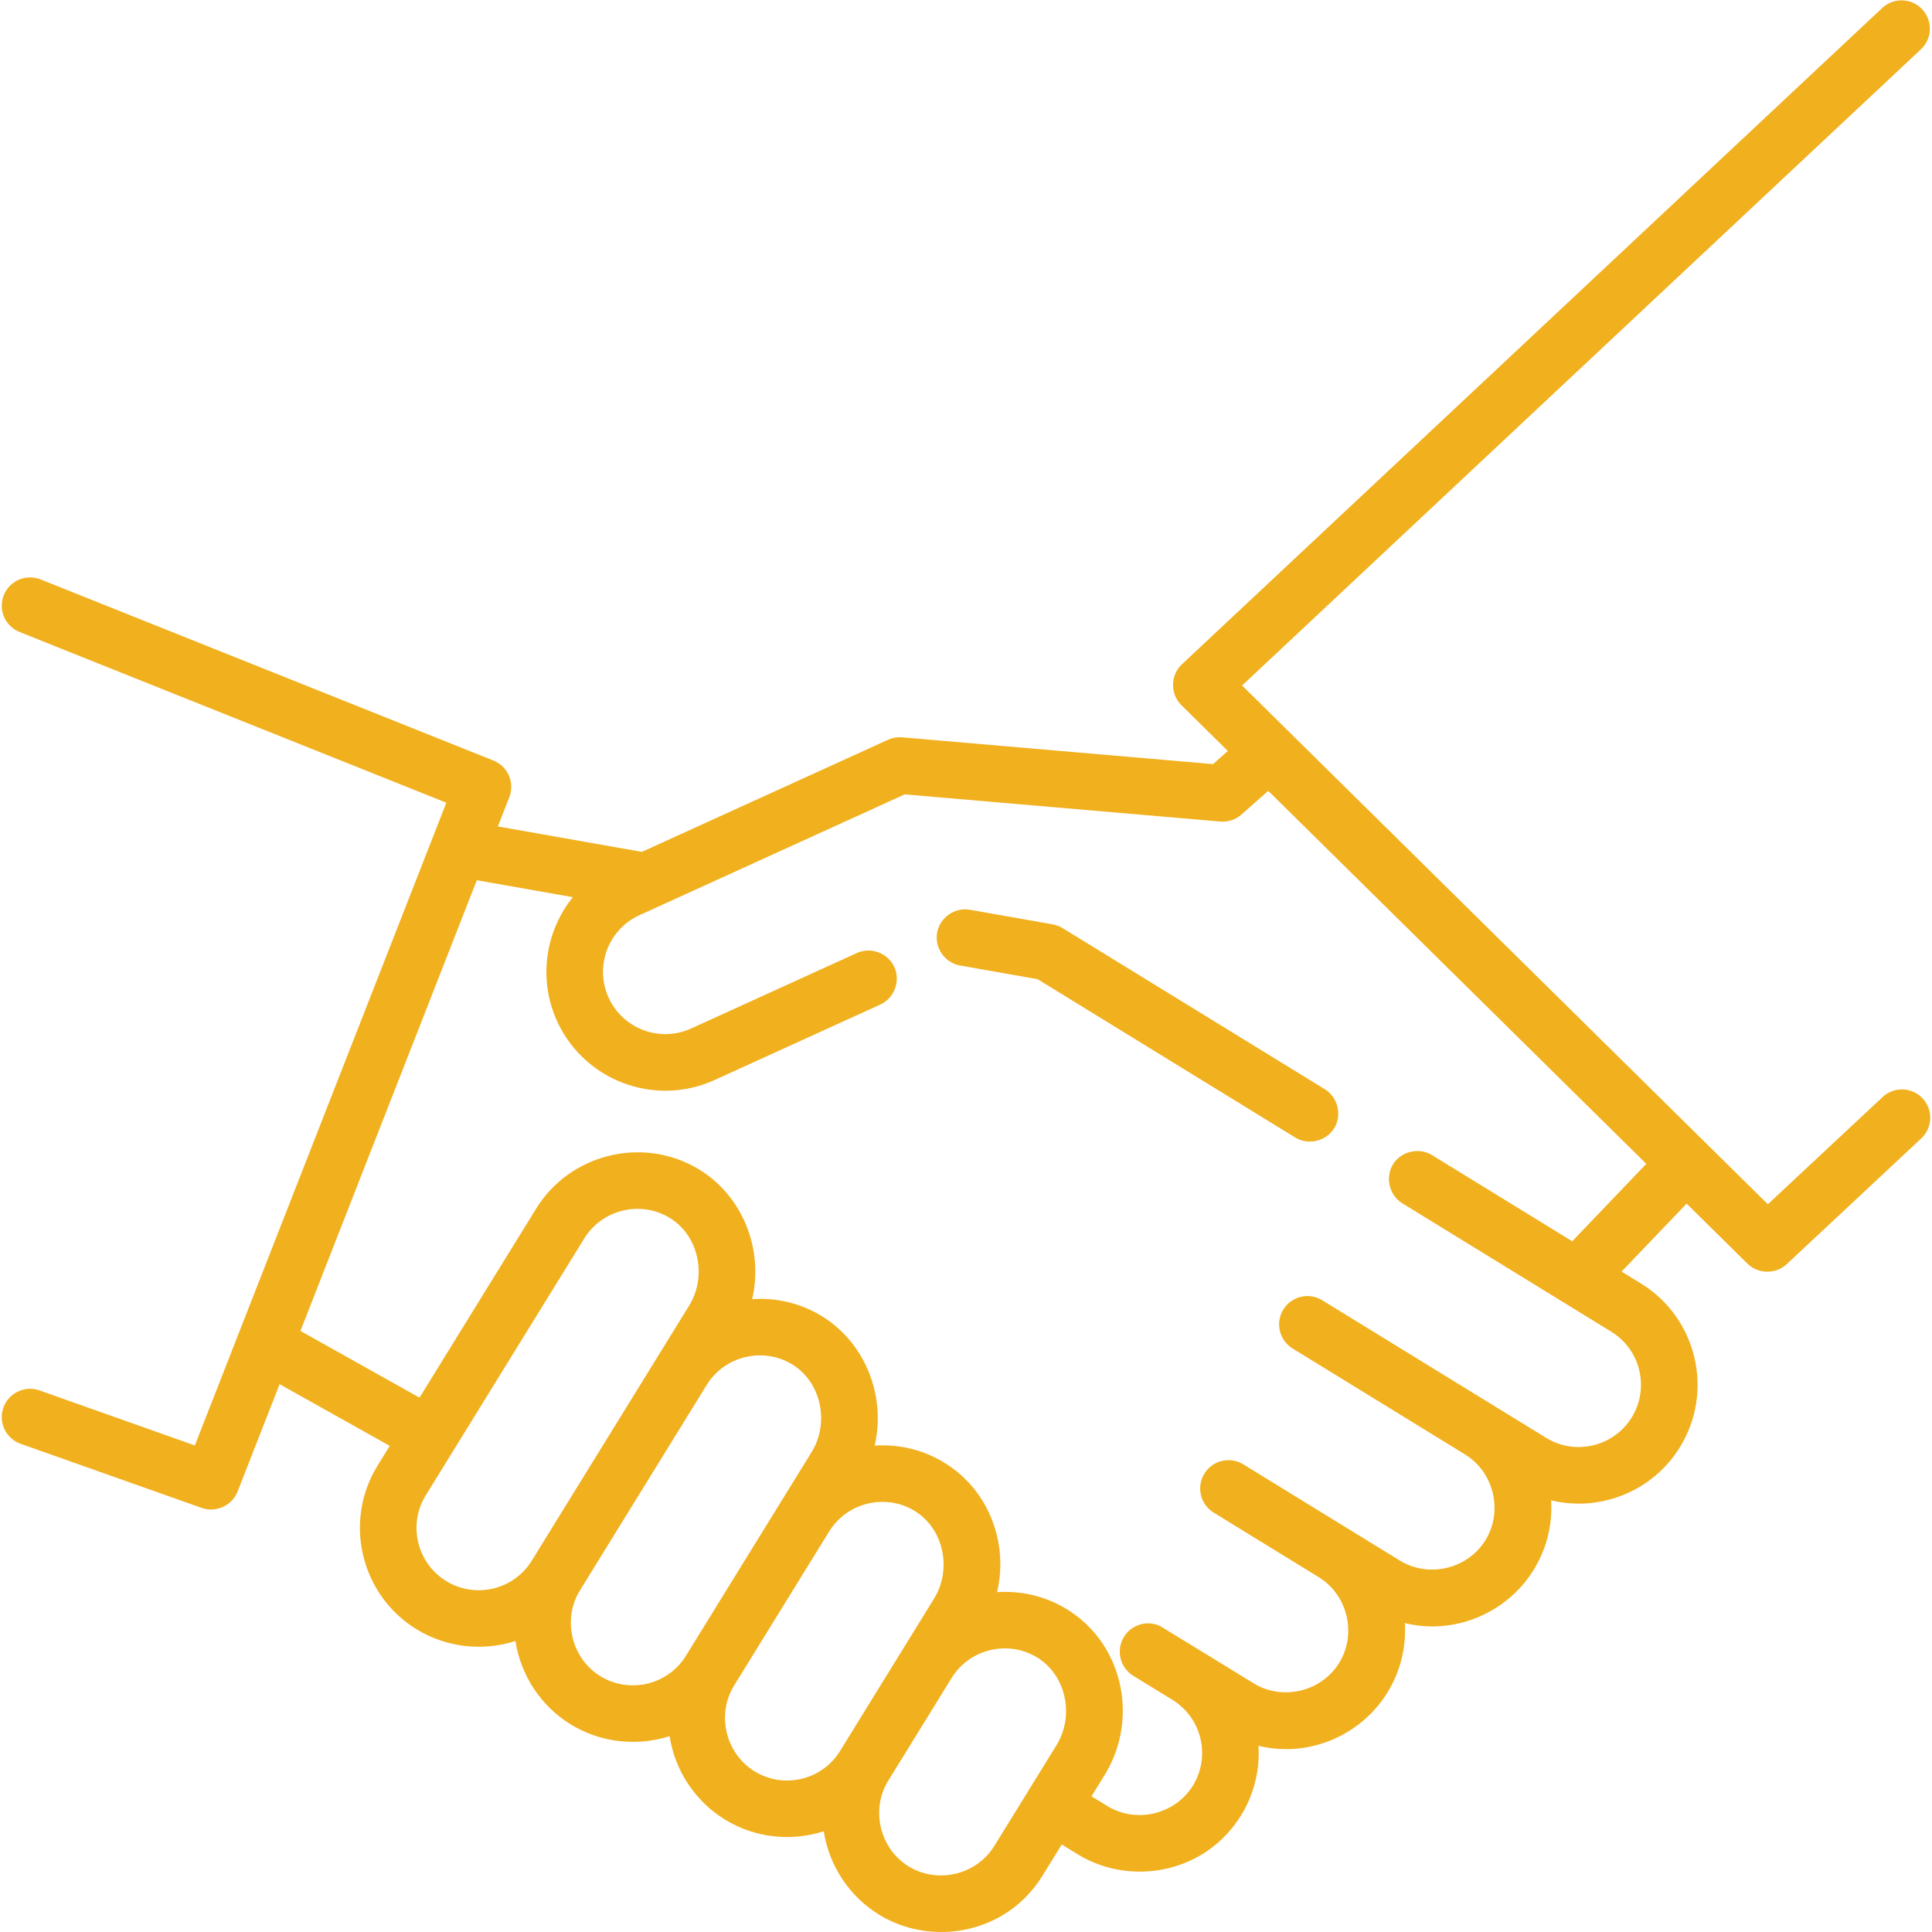
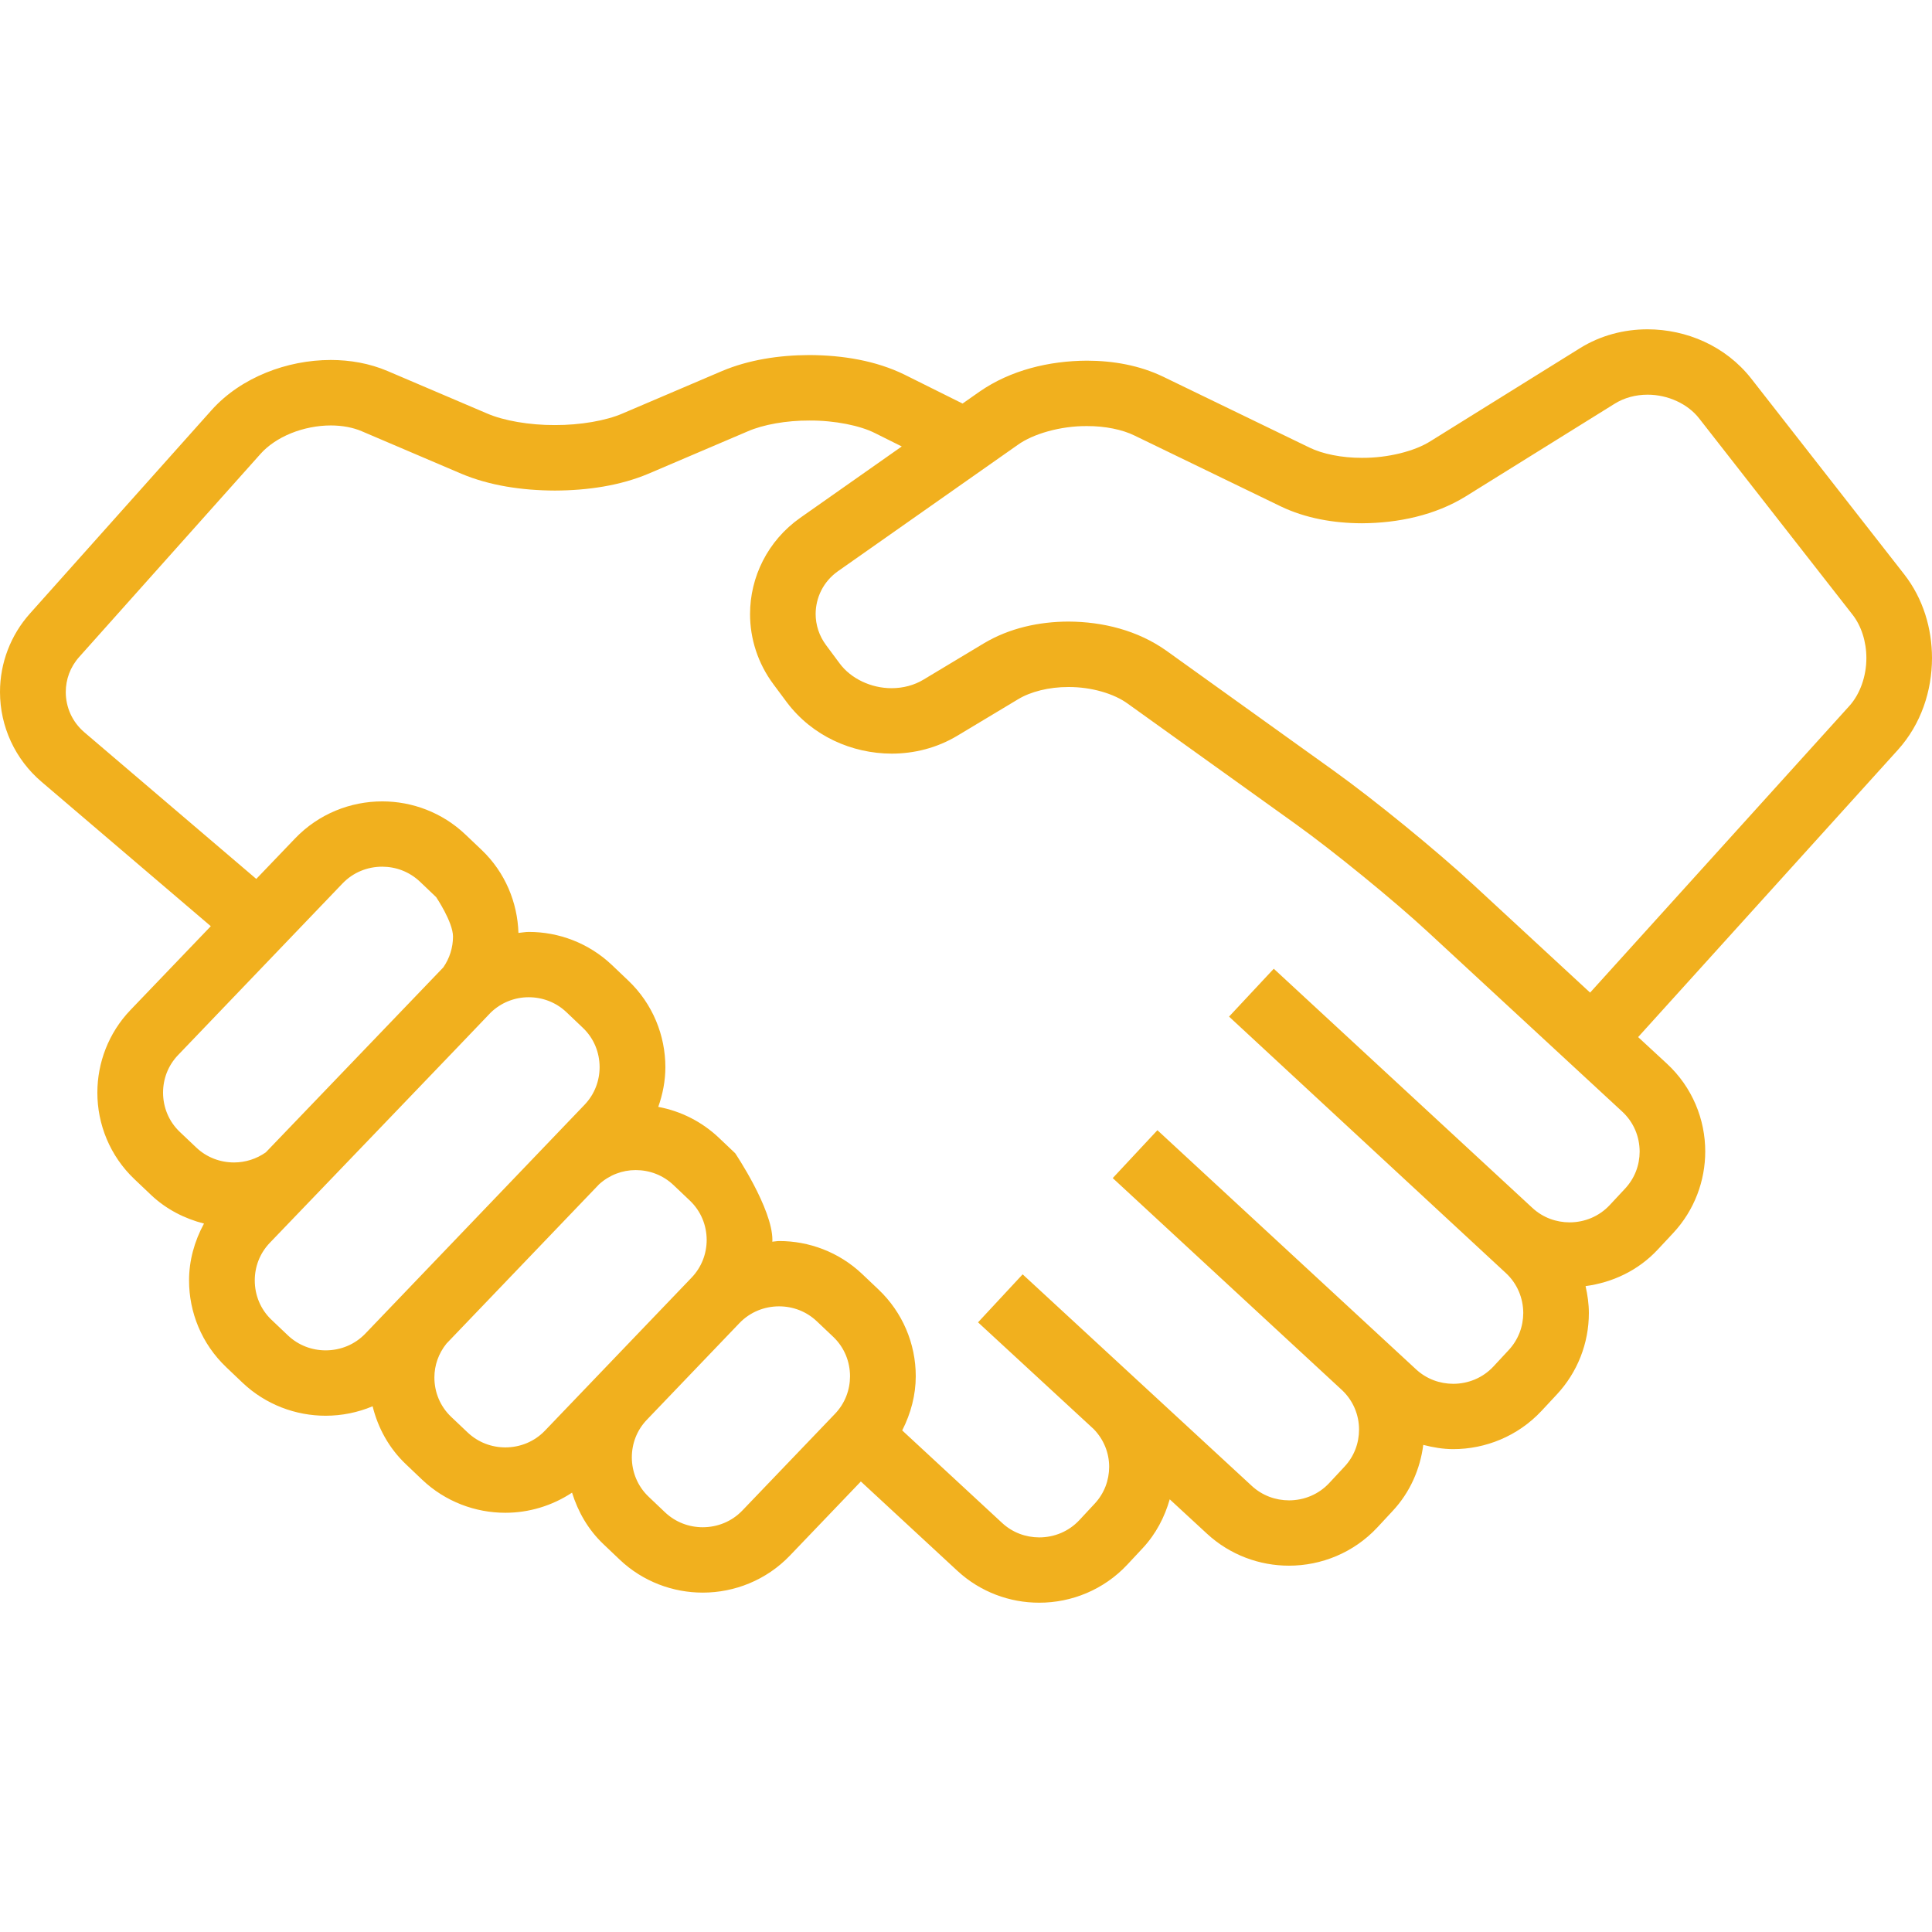
<svg xmlns="http://www.w3.org/2000/svg" fill="#f1b01e" viewBox="0 0 512 512">
-   <path d="M351.117 288.678l-69.513-42.712a7.67 7.67 0 00-2.804-1.028l-21.763-3.84c-4.026-.712-7.98 2.058-8.69 6.084s2.057 7.98 6.083 8.69l20.537 3.624 68.297 41.965c3.334 2.049 7.907 1.054 10.12-2.166 2.374-3.456 1.302-8.422-2.267-10.617z" />
-   <path d="M509.513 291.083a7.503 7.503 0 00-10.603-.359l-30.409 28.42-139.338-137.482L509.161 12.974a7.502 7.502 0 00-10.258-10.946L313.213 176.05c-3.062 2.869-3.126 7.865-.139 10.813l12.325 12.159-3.934 3.474-82.381-7.094a7.517 7.517 0 00-3.752.647l-65.273 29.728a7.682 7.682 0 00-.577-.132l-37.546-6.626 3.036-7.761a7.5 7.5 0 00-4.2-9.697L10.756 153.555a7.497 7.497 0 00-9.75 4.179 7.5 7.5 0 004.179 9.75l113.103 45.242-66.652 170.329-41.162-14.579a7.501 7.501 0 10-5.008 14.142l48.006 17.002c3.768 1.335 8.034-.618 9.489-4.338L74.1 366.816l29.187 16.356-3.219 5.218c-9.121 14.783-4.516 34.231 10.268 43.353 7.818 4.824 17.523 5.968 26.259 3.14 1.401 9.104 6.751 17.228 14.596 22.068 7.818 4.824 17.522 5.968 26.259 3.14 1.402 9.104 6.75 17.227 14.595 22.068 7.842 4.839 17.496 5.978 26.261 3.149 1.404 9.1 6.751 17.22 14.594 22.059 11.399 7.033 26.487 5.982 36.762-2.63a31.672 31.672 0 006.593-7.638l5.117-8.292 4.213 2.588c11.414 7.013 26.498 5.933 36.757-2.698a31.687 31.687 0 006.579-7.65 31.32 31.32 0 004.587-18.381c2.382.573 4.82.881 7.28.881 10.894 0 21.199-5.745 26.9-15.023 3.434-5.59 5.003-11.963 4.605-18.378 2.376.57 4.809.876 7.261.876 10.894 0 21.2-5.745 26.9-15.023 3.437-5.594 5.005-11.971 4.604-18.391 2.402.572 4.841.871 7.269.871 10.594 0 20.953-5.334 26.894-15.003 9.094-14.801 4.452-34.24-10.349-43.334l-5.14-3.158 17.239-18.012 16.125 15.91c2.828 2.789 7.489 2.851 10.39.141l35.671-33.337a7.503 7.503 0 00.356-10.603zm-368.59 122.514c-4.779 7.743-14.966 10.155-22.71 5.379-7.744-4.778-10.156-14.965-5.379-22.709l42.014-68.091c4.689-7.6 14.751-10.085 22.434-5.546 7.95 4.7 10.144 15.599 5.371 23.336l-41.73 67.631zm40.853 25.208c-4.777 7.743-14.965 10.156-22.708 5.379-7.65-4.721-10.107-15.047-5.379-22.709l33.61-54.473c4.689-7.599 14.751-10.085 22.434-5.546 7.95 4.7 10.144 15.599 5.37 23.336l-33.327 54.013zm40.858 25.208a16.406 16.406 0 01-10.242 7.393 16.391 16.391 0 01-12.469-2.014c-7.649-4.721-10.106-15.048-5.378-22.709l25.208-40.855c4.689-7.6 14.752-10.085 22.434-5.546 7.95 4.7 10.144 15.599 5.371 23.336l-24.924 40.395zm57.376-1.567l-16.522 26.776c-4.721 7.65-15.047 10.105-22.71 5.378-7.649-4.72-10.105-15.048-5.378-22.709l16.805-27.236c4.689-7.598 14.752-10.087 22.434-5.545 7.95 4.699 10.144 15.599 5.371 23.336zm136.644-133.498l-37.182-22.847c-3.448-2.119-8.199-.984-10.317 2.464-2.119 3.448-.984 8.199 2.464 10.317l55.397 34.039c7.752 4.764 10.184 14.946 5.421 22.699-4.764 7.752-14.947 10.184-22.7 5.421l-59.413-36.508a7.501 7.501 0 00-7.853 12.781l45.78 28.13c7.659 4.706 10.134 15.029 5.421 22.699-4.706 7.659-15.029 10.133-22.699 5.421l-41.488-25.493a7.5 7.5 0 10-7.853 12.781l27.854 17.115c7.658 4.707 10.134 15.028 5.421 22.699-4.706 7.658-15.029 10.134-22.699 5.421 0 0-24.496-15.037-24.725-15.147a7.502 7.502 0 00-7.181 13.148l10.419 6.402c7.752 4.764 10.183 14.946 5.42 22.699-4.706 7.659-15.029 10.133-22.699 5.421l-4.188-2.574 3.527-5.717c4.509-7.308 5.908-16.308 3.838-24.692-2.042-8.274-7.136-15.176-14.341-19.435-5.622-3.322-11.911-4.668-18.035-4.255 1.15-4.94 1.156-10.146-.076-15.137-2.042-8.274-7.136-15.176-14.341-19.435-5.622-3.323-11.911-4.669-18.035-4.256 3.093-13.288-2.601-27.585-14.417-34.571-5.622-3.322-11.911-4.668-18.035-4.256 3.093-13.288-2.601-27.585-14.417-34.571-14.669-8.671-33.884-3.922-42.834 10.582l-30.91 50.096-31.558-17.678 46.738-119.442 25.448 4.491c-7.238 8.99-9.273 21.647-4.173 32.848 5.278 11.588 16.744 18.445 28.718 18.444 4.361 0 8.79-.91 13.011-2.832l43.928-20.008c3.72-1.694 5.412-6.215 3.717-9.935-1.694-3.719-6.215-5.413-9.935-3.717l-43.929 20.007c-8.279 3.772-18.086.103-21.858-8.178-3.771-8.281-.103-18.086 8.178-21.858l70.294-32.015 83.618 7.201a7.507 7.507 0 005.608-1.849l7.118-6.285 100.186 98.849-19.633 20.516z" />
+   <path d="M512 174.37c-.012-7.773-2.298-15.656-7.353-22.154l-40.568-51.908c-6.795-8.628-17.134-13.021-27.466-13.038-6.149 0-12.41 1.576-17.942 5.026l-39.556 24.61c-4.16 2.653-11.292 4.474-18.181 4.427-5.352.023-10.524-1.048-13.939-2.735l-38.736-18.763c-6.248-3.008-13.213-4.241-20.217-4.253-10.059.047-20.246 2.519-28.432 8.192l-4.52 3.171c-3.613-1.803-9.134-4.55-15.388-7.662-7.5-3.677-16.319-5.16-25.227-5.189-8.047.023-16.092 1.263-23.156 4.247l-26.384 11.258c-4.294 1.862-11.124 3.078-17.908 3.048-6.784.029-13.602-1.187-17.896-3.048l-26.408-11.264c-4.817-2.054-9.966-2.932-15.069-2.938a45.89 45.89 0 00-17.146 3.363c-5.422 2.211-10.455 5.475-14.463 9.954L7.965 162.56A31.157 31.157 0 000 183.382a31.235 31.235 0 0011.013 23.807l44.85 38.264-21.276 22.195c-5.865 6.121-8.785 14.057-8.785 21.904-.011 8.349 3.305 16.779 9.873 22.986l4.316 4.101c4.067 3.858 8.954 6.312 14.068 7.621-2.565 4.718-3.967 9.891-3.956 15.074-.011 8.355 3.305 16.779 9.861 22.993l-.011-.006 4.329 4.119c6.162 5.841 14.15 8.75 22.02 8.745a32.17 32.17 0 0012.445-2.508c1.397 5.667 4.282 11.054 8.82 15.359l4.329 4.119c6.162 5.841 14.137 8.75 22.02 8.745 6.162.006 12.352-1.81 17.681-5.335 1.559 5.015 4.23 9.768 8.296 13.631l4.329 4.119c6.149 5.841 14.137 8.75 22.009 8.745 8.383.006 16.849-3.287 23.102-9.815l18.804-19.636 25.547 23.644c6.115 5.672 13.964 8.494 21.712 8.477 8.512.018 17.099-3.392 23.365-10.1l4.078-4.369c3.52-3.781 5.818-8.256 7.151-12.927l9.896 9.134c6.126 5.649 13.964 8.459 21.701 8.453 8.523.006 17.134-3.404 23.406-10.117l4.055-4.364c4.683-5.003 7.319-11.2 8.133-17.529 2.612.669 5.259 1.123 7.929 1.123 8.523 0 17.11-3.404 23.388-10.111l4.067-4.364a31.605 31.605 0 008.5-21.608c0-2.391-.343-4.77-.873-7.121 7.069-.937 13.923-4.09 19.135-9.687l4.078-4.369c5.684-6.092 8.5-13.905 8.5-21.614.011-8.482-3.409-17.041-10.158-23.277l-7.627-7.045 68.838-76.11c6.18-6.852 9.031-15.672 9.042-24.358zM62.014 308.065c-3.647-.011-7.214-1.315-10.001-3.956l-4.323-4.101c-2.991-2.828-4.468-6.591-4.48-10.455.012-3.624 1.309-7.162 3.98-9.949l43.576-45.473c2.839-2.962 6.627-4.445 10.513-4.45 3.636.006 7.191 1.315 10.001 3.962l4.305 4.107s4.457 6.591 4.468 10.46a14.36 14.36 0 01-2.577 8.163c-.145.145-47.032 49.01-47.032 49.01a14.673 14.673 0 01-8.43 2.682zm34.802 45.357c-2.833 2.95-6.615 4.427-10.501 4.439-3.647-.006-7.203-1.315-10.001-3.956l-4.329-4.114-.011-.006c-2.967-2.816-4.457-6.591-4.457-10.455 0-3.624 1.309-7.162 3.967-9.949 0 0 58.086-60.465 58.575-61.048a14.431 14.431 0 0110.047-4.055c3.647.006 7.203 1.309 10.001 3.956l4.329 4.119c2.978 2.816 4.457 6.586 4.468 10.455-.012 3.624-1.32 7.167-3.98 9.954l-58.108 60.66zm47.607 25.708c-2.827 2.957-6.608 4.436-10.495 4.447-3.647-.006-7.203-1.315-10.001-3.962l-4.341-4.114c-2.978-2.822-4.468-6.591-4.468-10.455 0-3.234 1.1-6.371 3.205-8.983l40.452-42.221c2.729-2.461 6.149-3.758 9.693-3.758 3.647.006 7.203 1.309 10.001 3.956l4.341 4.119c2.967 2.816 4.457 6.586 4.468 10.449-.012 3.631-1.332 7.174-3.98 9.954l-38.875 40.568zm76.862-4.456l-24.546 25.618c-2.828 2.955-6.615 4.434-10.501 4.445-3.647-.006-7.203-1.315-10.001-3.962l-4.329-4.114c-2.967-2.816-4.457-6.591-4.468-10.455.011-3.631 1.32-7.174 3.98-9.949l24.535-25.617c2.839-2.955 6.627-4.439 10.513-4.445 3.636.006 7.203 1.309 10.001 3.962l4.341 4.114c2.967 2.816 4.445 6.586 4.457 10.449-.014 3.63-1.323 7.173-3.982 9.954zm213.238-69.491c-.005 3.558-1.28 7.043-3.863 9.812l-4.067 4.364c-2.839 3.037-6.691 4.573-10.635 4.579-3.578-.006-7.081-1.263-9.861-3.833l-68.535-63.381-11.851 12.689 73.358 67.959c3.055 2.828 4.59 6.668 4.613 10.589-.023 3.572-1.286 7.051-3.863 9.821l-4.055 4.364c-2.839 3.037-6.691 4.567-10.635 4.579-3.578-.011-7.092-1.274-9.85-3.828l-68.553-63.38-11.839 12.689 60.838 56.26a14.298 14.298 0 014.434 10.39c0 3.561-1.263 7.045-3.84 9.809l-4.067 4.364c-2.828 3.037-6.691 4.573-10.646 4.584-3.59-.011-7.092-1.274-9.861-3.828l-60.716-56.056h-.011l-.011-.011-11.816 12.712.012.011.227.215 30.41 28.066c2.694 2.769 4.09 6.318 4.101 9.989-.011 3.543-1.263 7.01-3.84 9.775l-4.067 4.369c-2.839 3.037-6.679 4.561-10.612 4.573-3.578-.011-7.081-1.268-9.85-3.833l-26.477-24.517c2.304-4.52 3.59-9.425 3.59-14.347a31.612 31.612 0 00-9.861-22.986l-4.341-4.119c-6.149-5.836-14.126-8.75-21.997-8.739-.611 0-1.227.14-1.826.175 0-.145.034-.297.034-.442.011-8.349-9.861-22.998-9.861-22.998l-4.329-4.107a31.788 31.788 0 00-16.057-8.18c1.204-3.409 1.885-6.958 1.885-10.513 0-8.349-3.305-16.774-9.861-22.986l-4.329-4.119c-6.162-5.841-14.137-8.756-22.009-8.75-.919 0-1.826.186-2.74.268-.25-8.017-3.479-16.028-9.762-21.997v-.006l-4.317-4.101c-6.162-5.847-14.137-8.762-22.009-8.756-8.396-.006-16.849 3.287-23.102 9.815l-10.286 10.734-45.566-38.864c-3.275-2.804-4.91-6.679-4.922-10.658.011-3.334 1.146-6.598 3.566-9.308l48.079-53.845c1.908-2.141 4.73-4.078 8.035-5.423 3.305-1.344 7.057-2.082 10.565-2.077 3.055 0 5.922.553 8.215 1.542l26.396 11.263c7.441 3.136 16.08 4.422 24.762 4.45 8.692-.029 17.32-1.315 24.762-4.45l26.384-11.258c4.067-1.774 10.204-2.874 16.307-2.851 6.749-.041 13.509 1.356 17.43 3.357 2.49 1.239 4.852 2.415 7.045 3.514l-26.908 18.915c-8.646 6.08-13.306 15.749-13.294 25.506-.011 6.458 2.036 13.032 6.202 18.611l-.011-.012 3.554 4.776c6.749 8.972 17.273 13.585 27.792 13.608 5.94 0 11.991-1.501 17.384-4.736l16.092-9.664c3.282-2.007 8.238-3.275 13.363-3.252 6.022-.035 12.09 1.746 15.738 4.427l44.519 31.917c9.908 7.098 26.046 20.264 34.989 28.549l51.529 47.643c3.051 2.829 4.587 6.652 4.599 10.579zm55.515-118.037l-68.646 75.906-31.167-28.81c-9.762-9.012-25.86-22.154-36.658-29.91l-44.507-31.917c-7.546-5.346-16.785-7.657-25.919-7.691-7.773.023-15.604 1.717-22.364 5.742l-16.08 9.664c-2.467 1.483-5.375 2.24-8.396 2.246-5.4.018-10.804-2.502-13.817-6.604l-3.543-4.77-.012-.012c-1.885-2.542-2.763-5.393-2.776-8.279.023-4.364 2.036-8.599 5.935-11.351l47.579-33.43c4.114-2.978 11.433-5.067 18.385-5.015 4.829-.023 9.442.948 12.601 2.508l38.735 18.763c6.604 3.171 14.057 4.468 21.555 4.486 9.634-.047 19.373-2.141 27.397-7.069l39.568-24.615c2.525-1.576 5.556-2.391 8.716-2.391 5.341-.011 10.693 2.409 13.724 6.359l40.568 51.908c2.339 2.973 3.694 7.167 3.694 11.514.007 4.861-1.71 9.644-4.572 12.768z" />
</svg>
